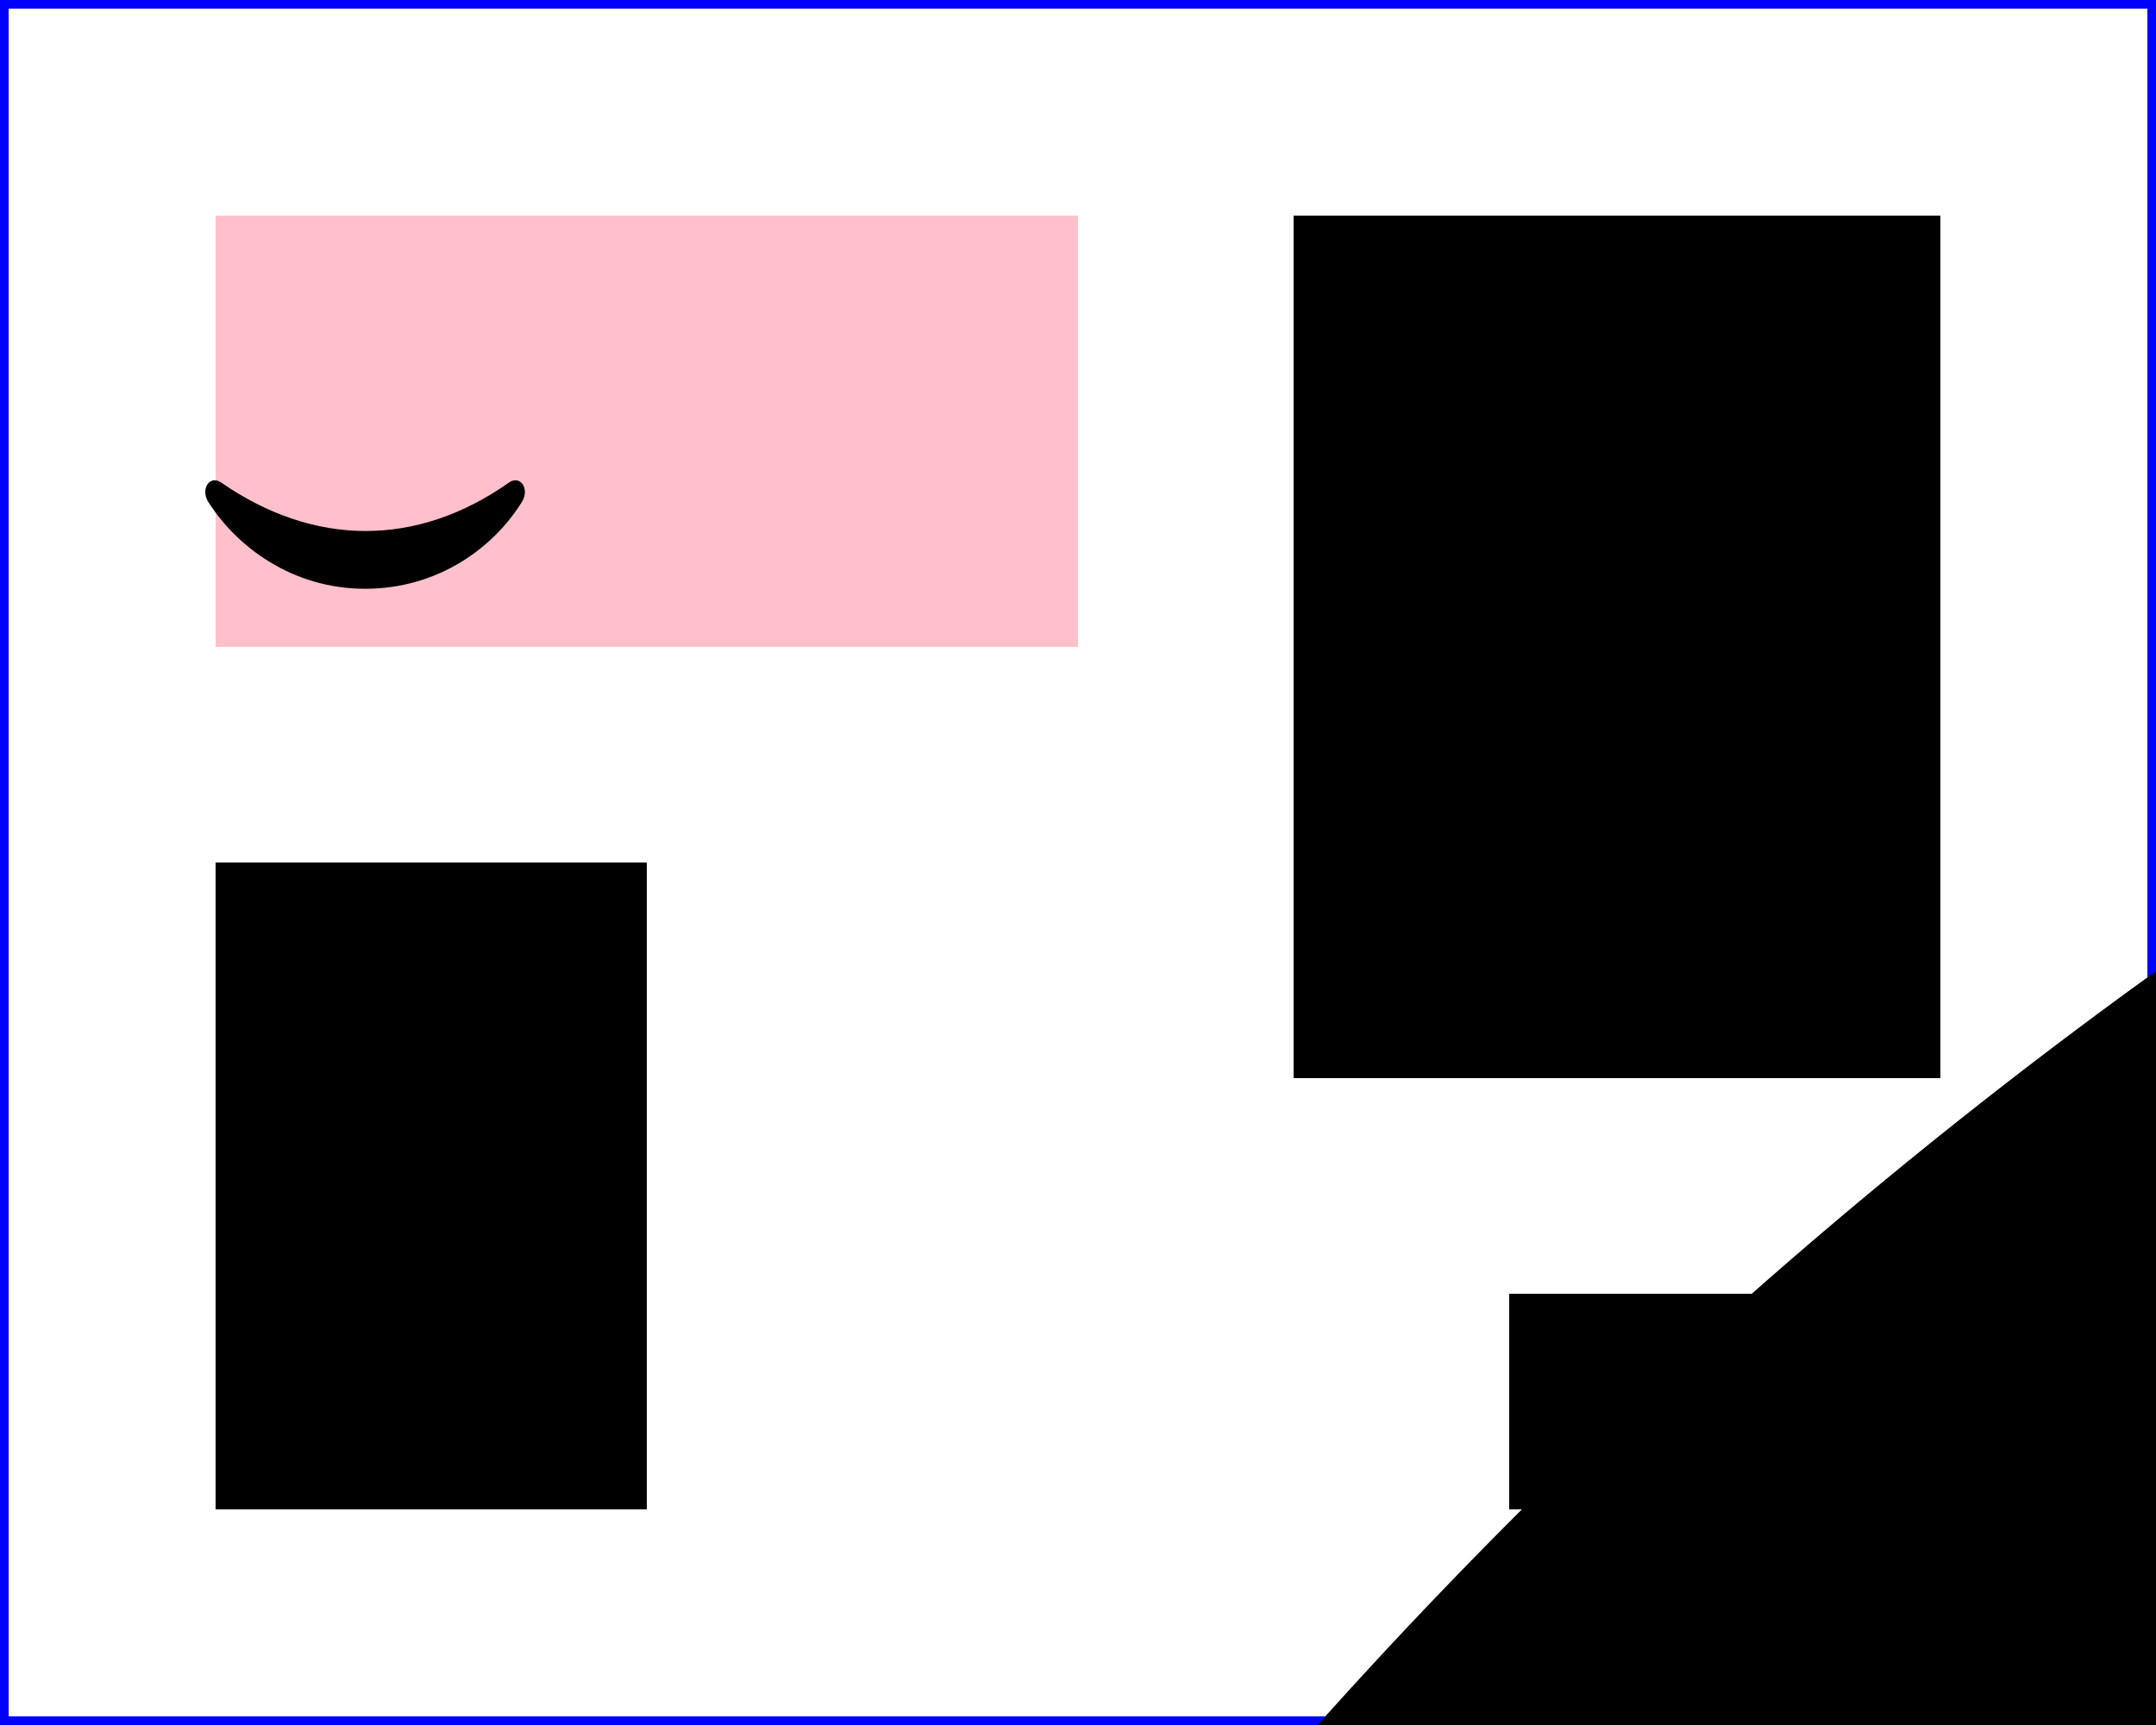
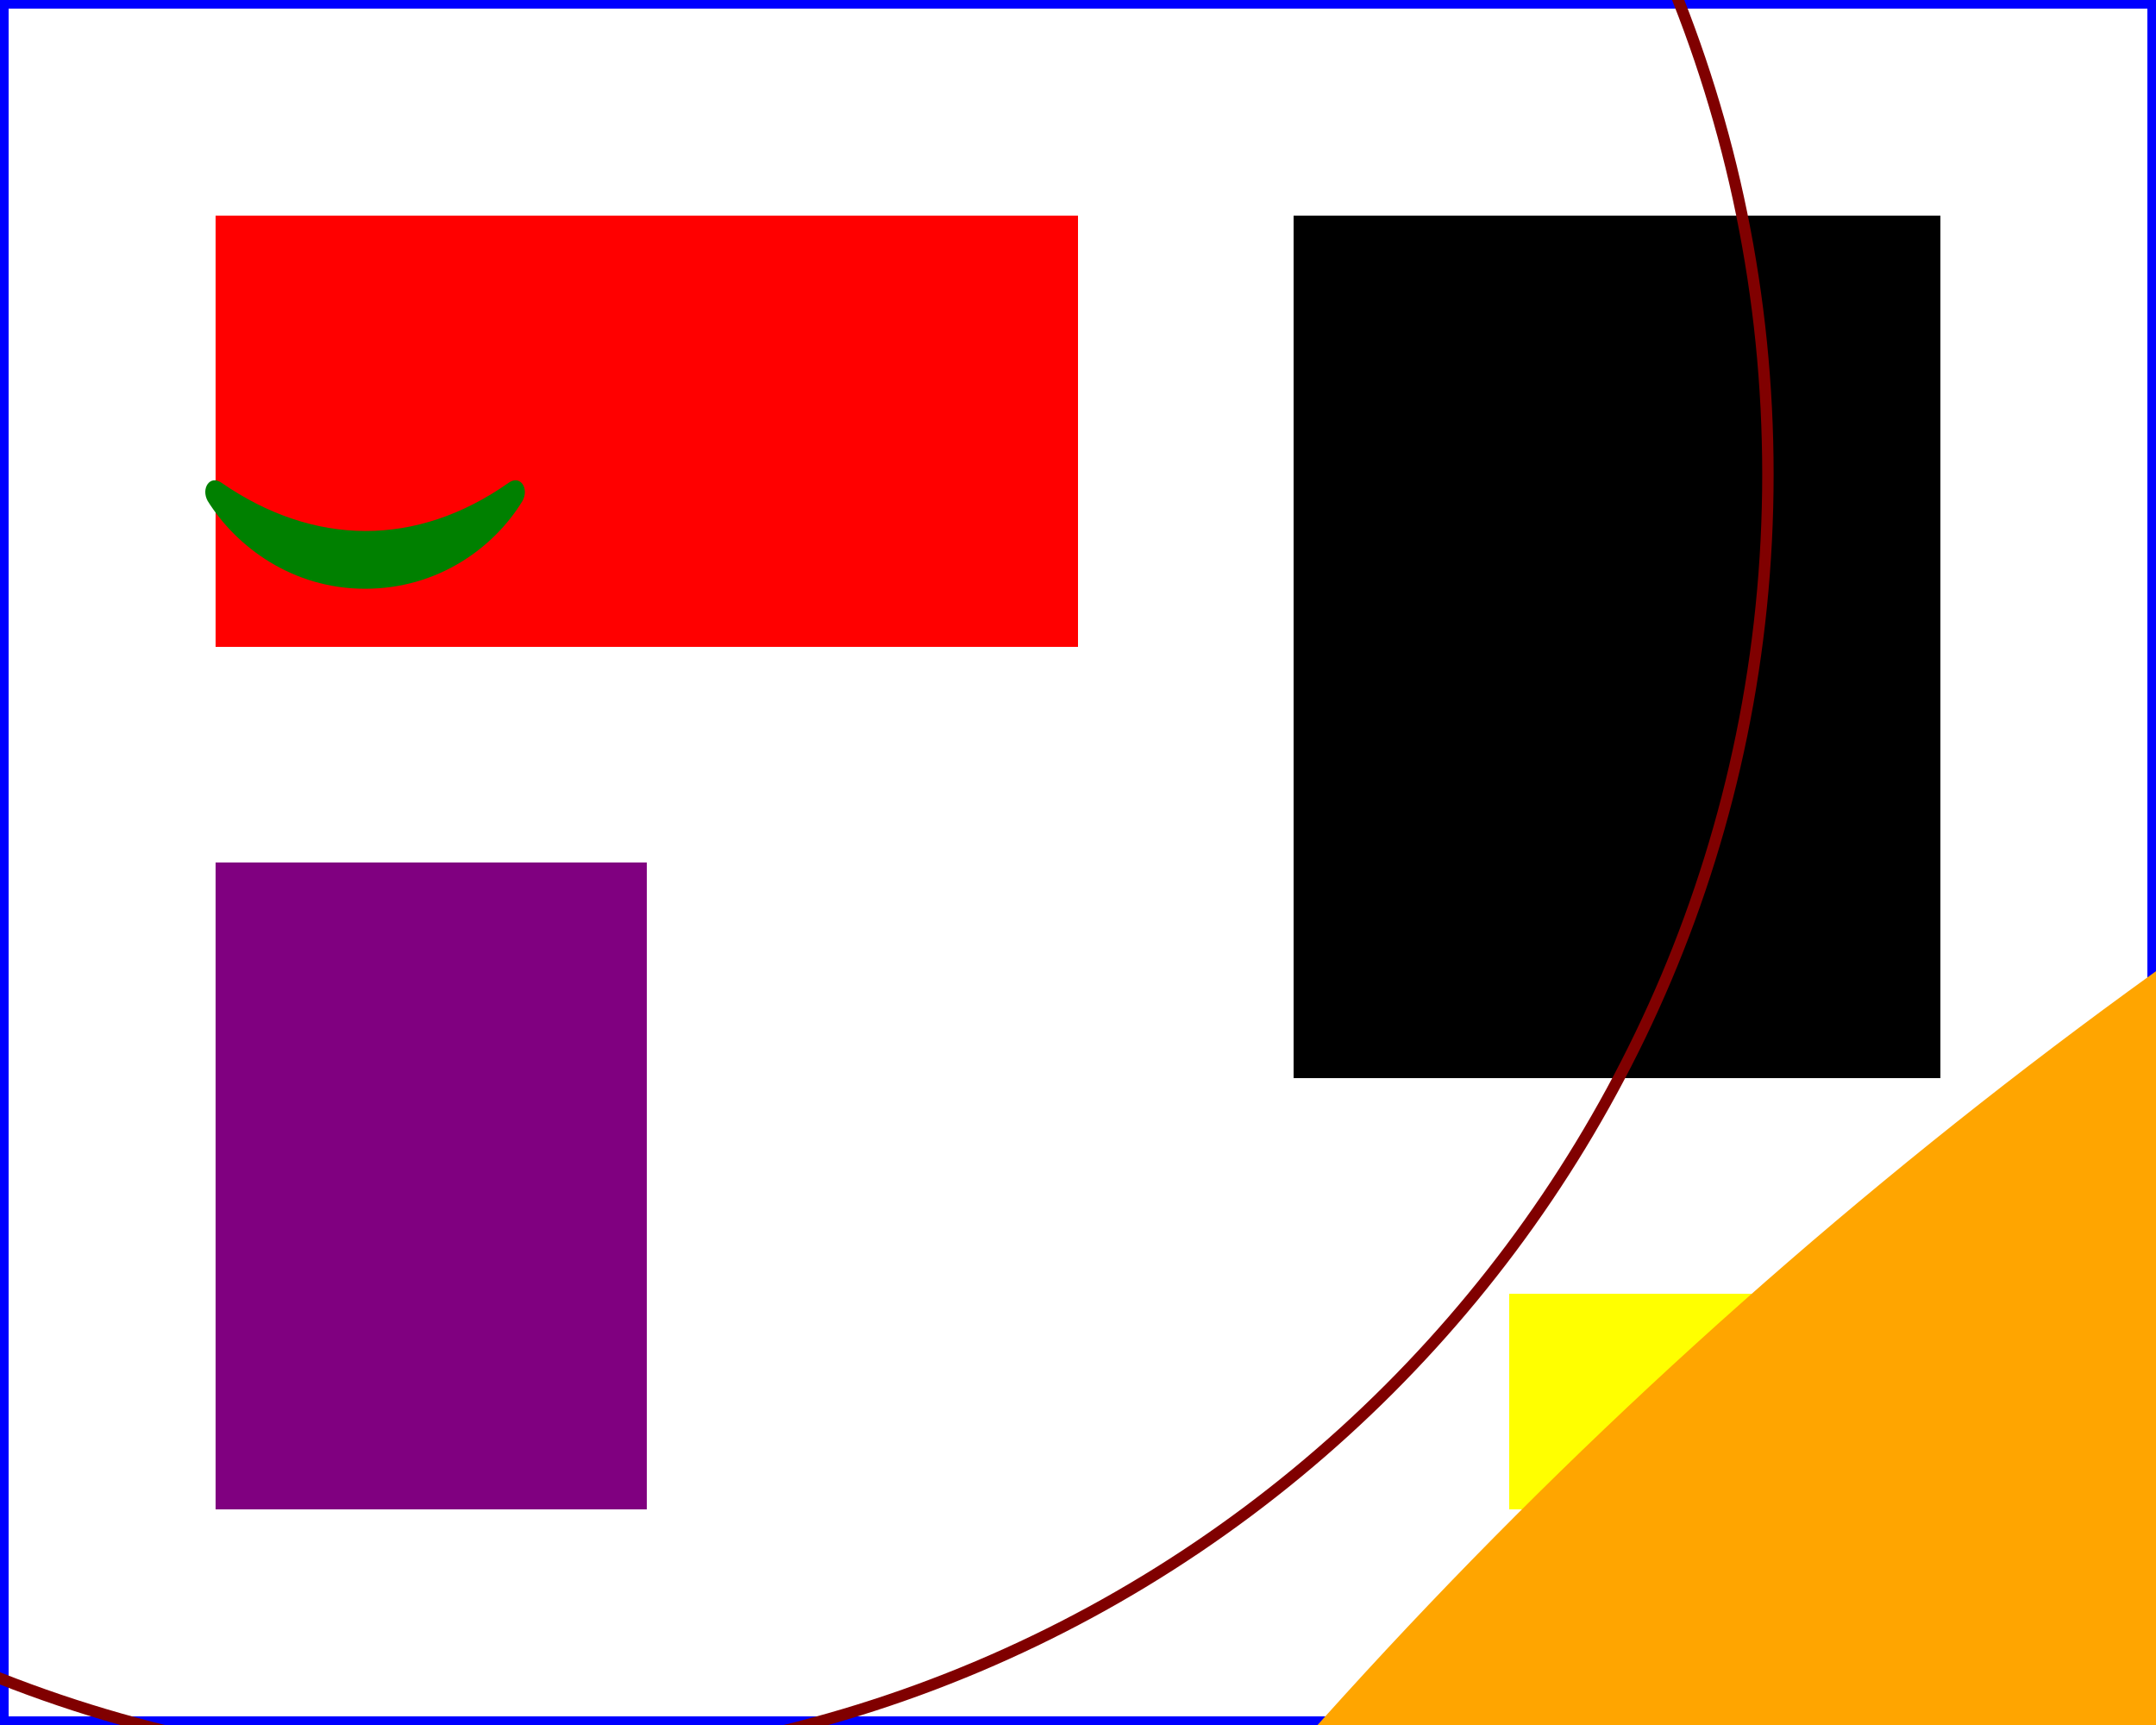
<svg xmlns="http://www.w3.org/2000/svg" width="5cm" height="4cm" version="1.1">
-   <rect x="0.5cm" y="0.5cm" height="1cm" width="2cm" fill="pink" />
-   <rect x="0.5cm" y="2cm" height="1.5cm" width="1cm" />
+   <rect x="0.5cm" y="0.5cm" height="1cm" width="2cm" fill="red" />
+   <rect x="0.5cm" y="2cm" height="1.5cm" width="1cm" fill="purple" />
  <rect x="3cm" y="0.5cm" height="2cm" width="1.5cm" />
-   <rect x="3.5cm" y="3cm" height="0.5cm" width="1cm" />
+   <rect x="3.5cm" y="3cm" height="0.5cm" width="1cm" fill="yellow" />
  <rect x="0.01cm" y="0.01cm" height="3.98cm" width="4.98cm" fill=" none" stroke="blue" stroke-width=".02cm" />
-   <rect x="15cm" y="15cm" height="30cm" width="30cm" />
-   <circle cx="12cm" cy="12cm" r="12cm" />
-   <path d="m44.6 42.3c-8.1 5.7-17.1 5.6-25.2 0-1-.7-1.8.5-1.2 1.6 2.5 4 7.4 7.7 13.8 7.7s11.3-3.6 13.8-7.7c.6-1.1-.2-2.3-1.2-1.6" />
+   <rect x="15cm" y="15cm" height="30cm" width="30cm" fill="green" />
+   <rect x="10cm" y="10cm" height="13cm" width="10cm" fill="maroon" />
+   <circle cx="12cm" cy="12cm" r="12cm" fill="orange" />
+   <circle cx="1.1cm" cy="1.1cm" r="3cm" stroke="maroon" fill="none" />
+   <path d="m44.6 42.3c-8.1 5.7-17.1 5.6-25.2 0-1-.7-1.8.5-1.2 1.6 2.5 4 7.4 7.7 13.8 7.7s11.3-3.6 13.8-7.7c.6-1.1-.2-2.3-1.2-1.6" fill="green" />
</svg>
